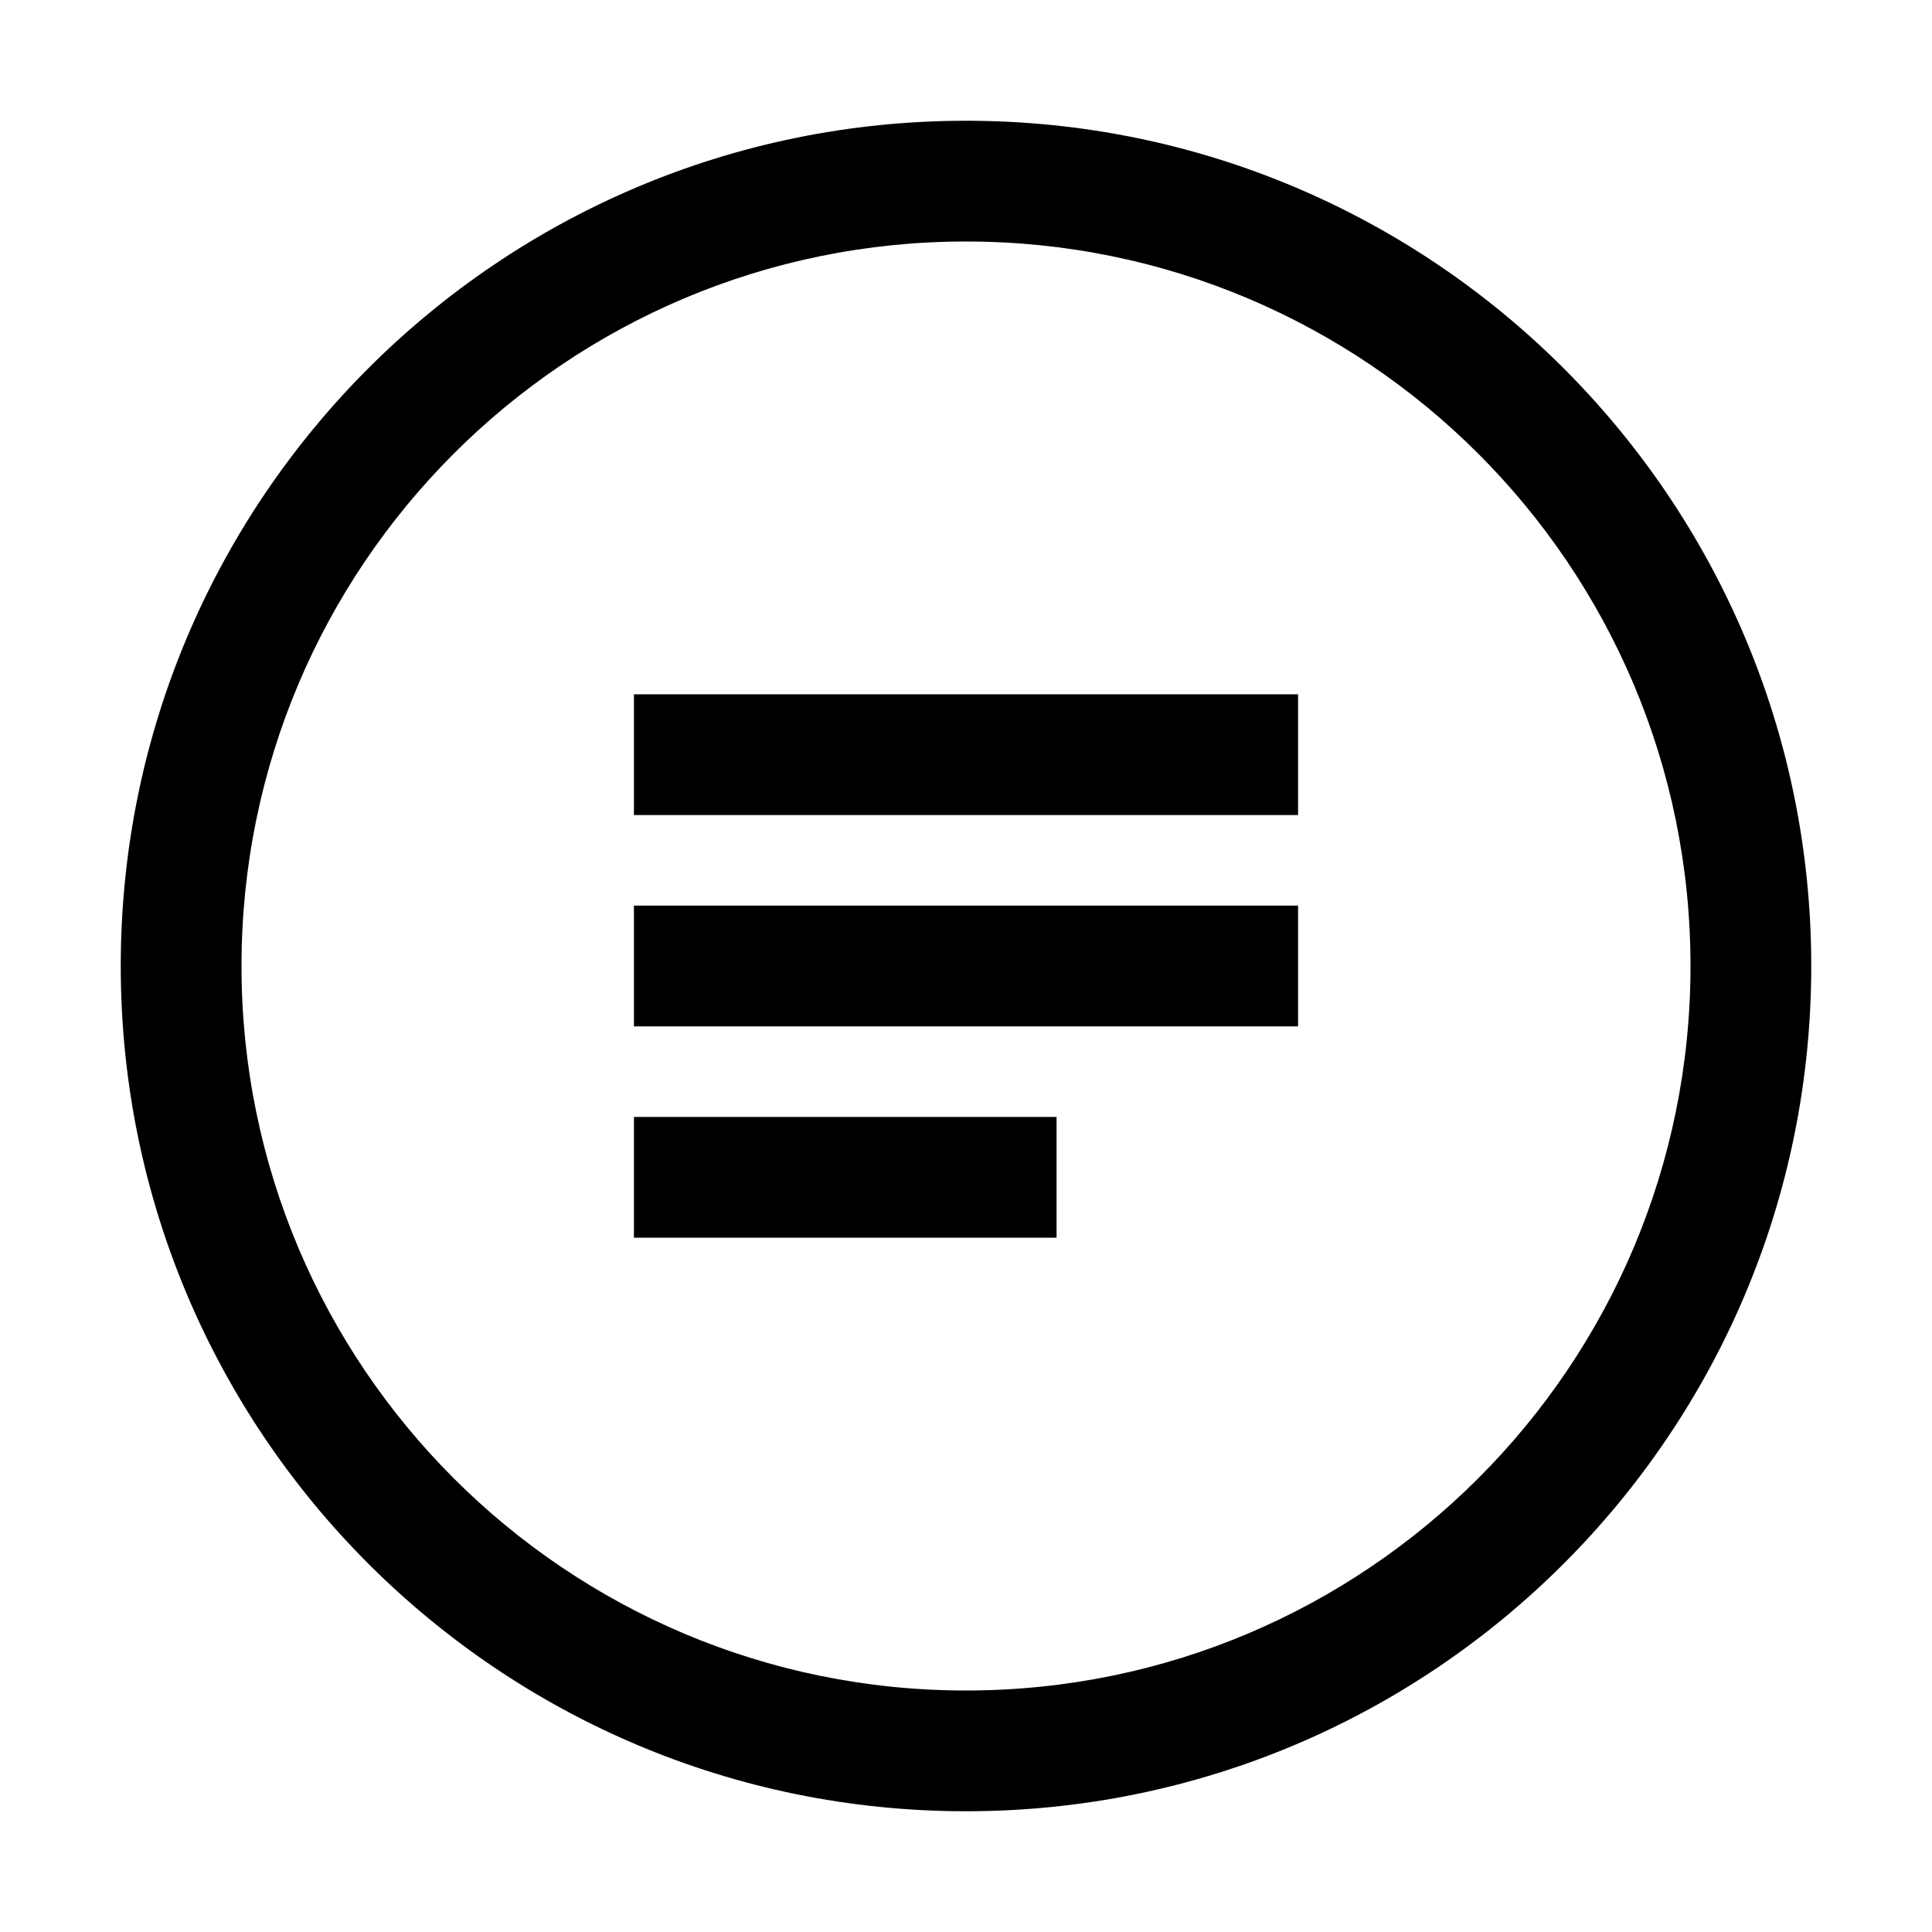
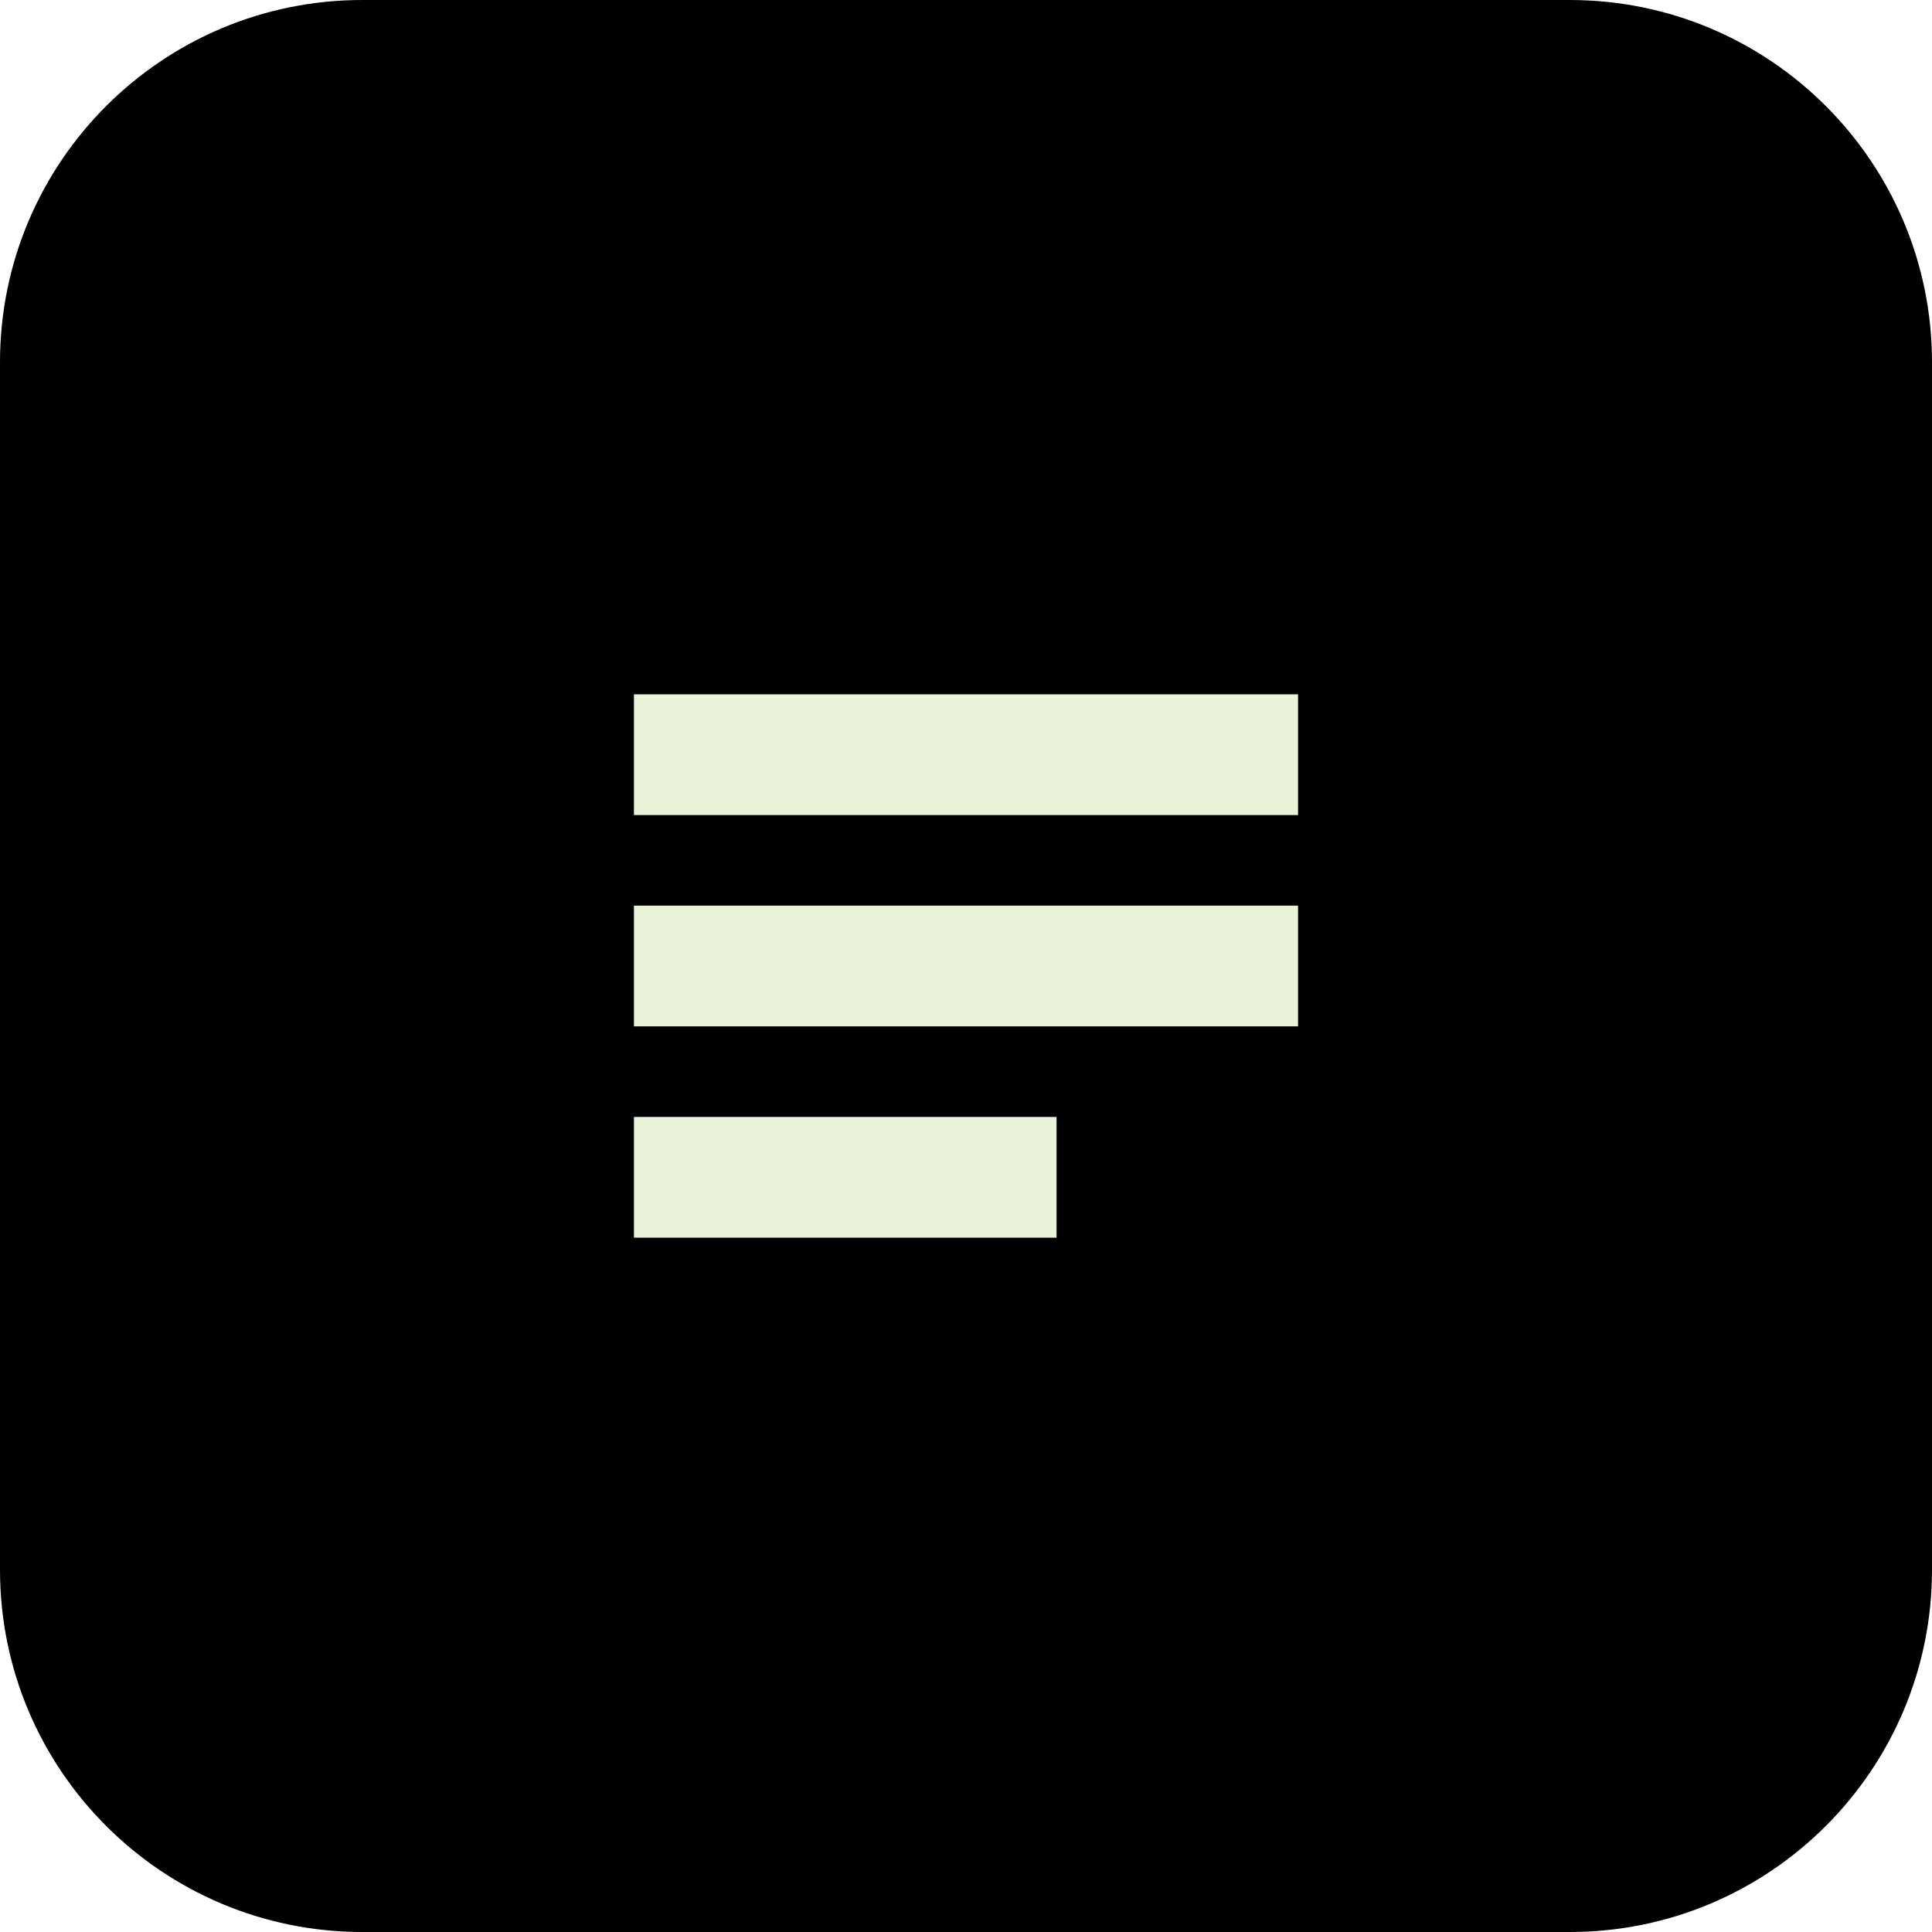
<svg xmlns="http://www.w3.org/2000/svg" viewBox="0 0 32 32" fill="none">
-   <path d="M16 2C8.268 2 2 8.268 2 16s6.268 14 14 14 14-6.268 14-14S23.732 2 16 2zm0 2c6.627 0 12 5.373 12 12s-5.373 12-12 12S4 22.627 4 16 9.373 4 16 4z" fill="#000" />
-   <path d="M10.5 11.5h11v2h-11zm0 3.5h11v2h-11zm0 3.5h7v2h-7z" fill="#000" />
+   <rect width="32" height="32" rx="6" fill="#000000" />
+   <path d="M10.5 11.5h11v2h-11zm0 3.5h11v2h-11zm0 3.5h7v2h-7z" fill="#EAF2D7" />
</svg>
